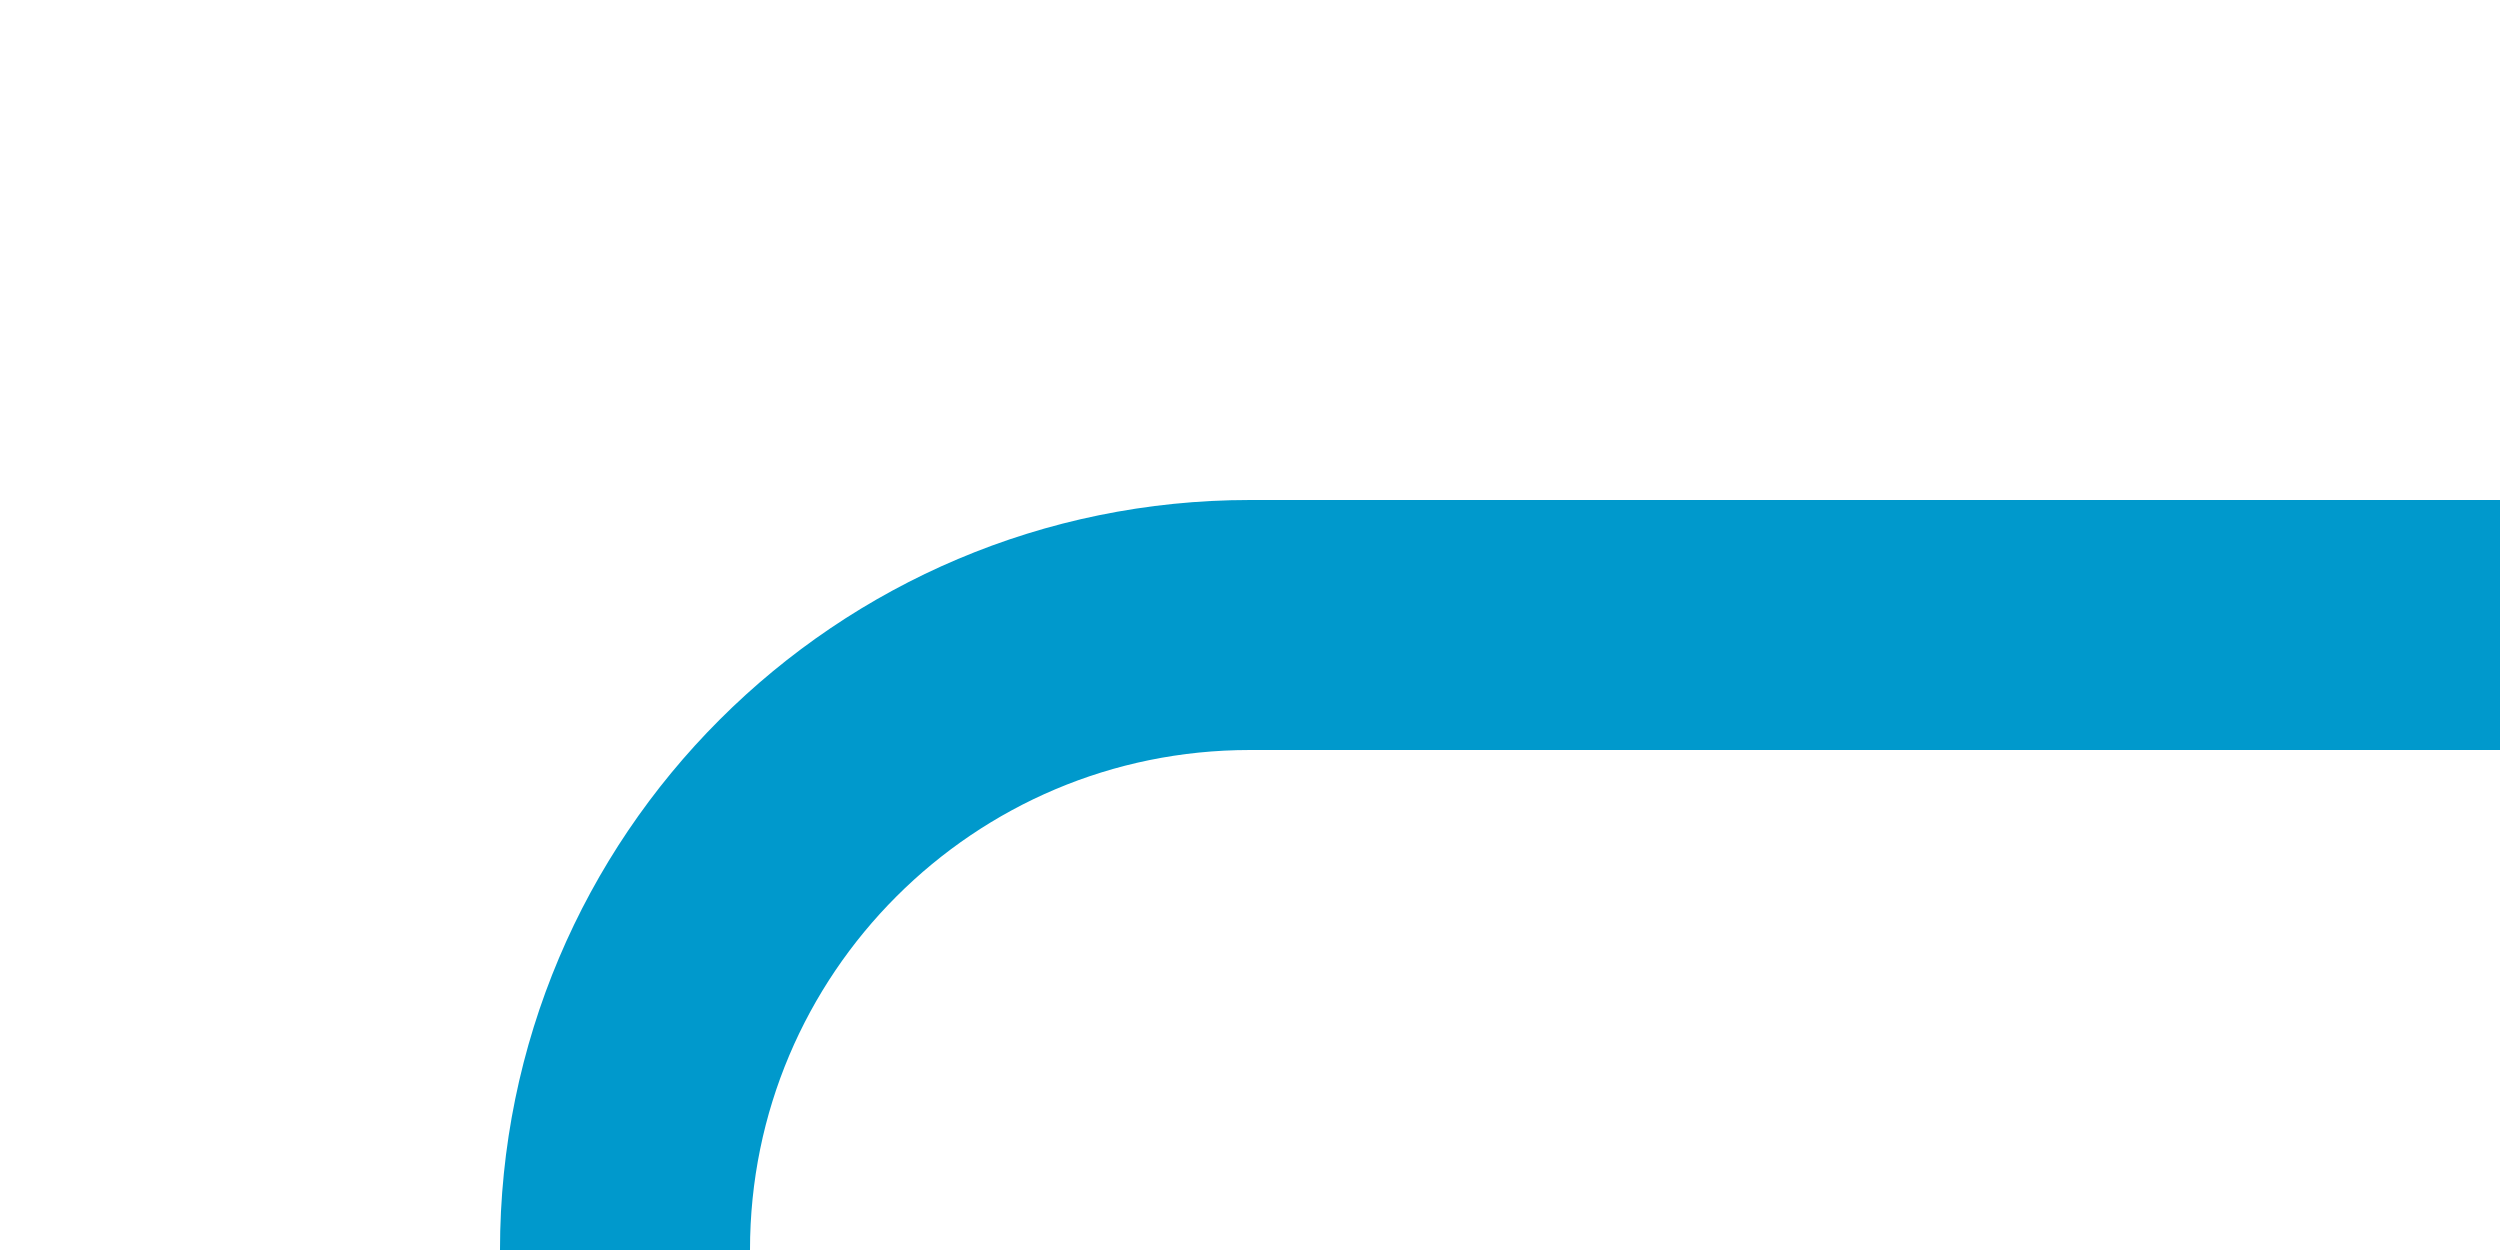
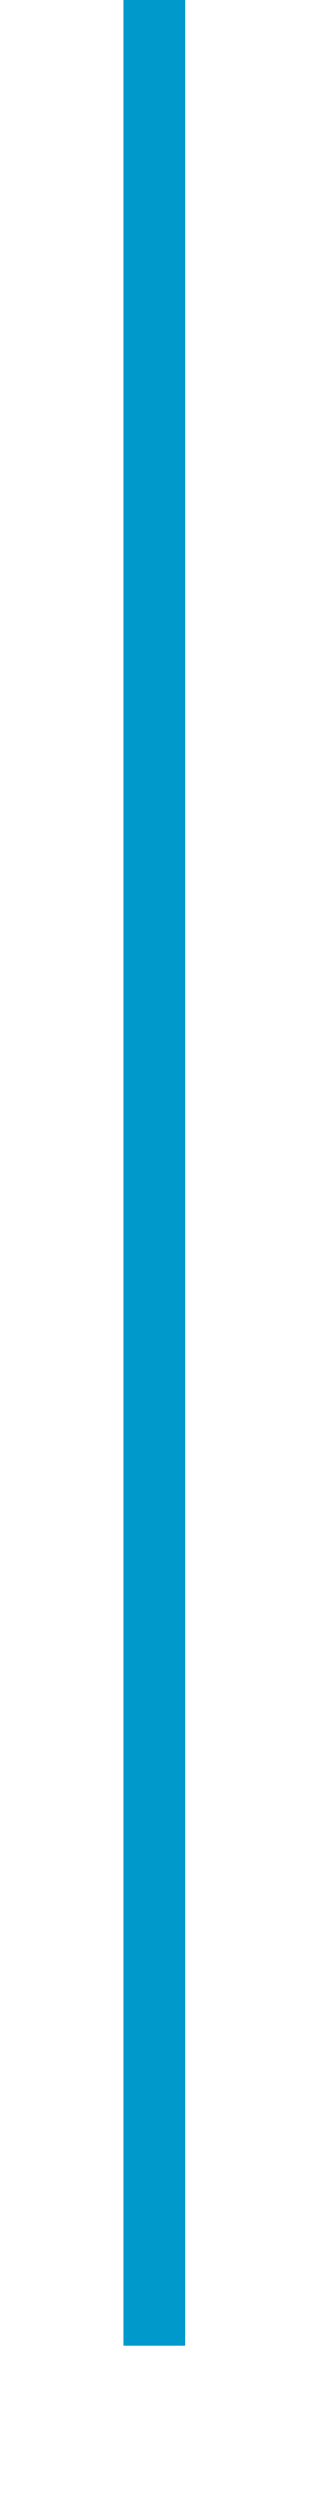
- <svg xmlns="http://www.w3.org/2000/svg" version="1.1" width="20px" height="10px" preserveAspectRatio="xMinYMid meet" viewBox="672 343  20 8">
-   <path d="M 692 347  L 682 347  A 5 5 0 0 0 677 352 L 677 539  A 5 5 0 0 1 672 544 L 663 544  " stroke-width="2" stroke="#0099cc" fill="none" />
+ <svg xmlns="http://www.w3.org/2000/svg" version="1.1" width="10px" height="81px" preserveAspectRatio="xMidYMin meet" viewBox="884 84  8 81">
+   <path d="M 888 84  L 888 160  " stroke-width="2" stroke="#0099cc" fill="none" />
</svg>
